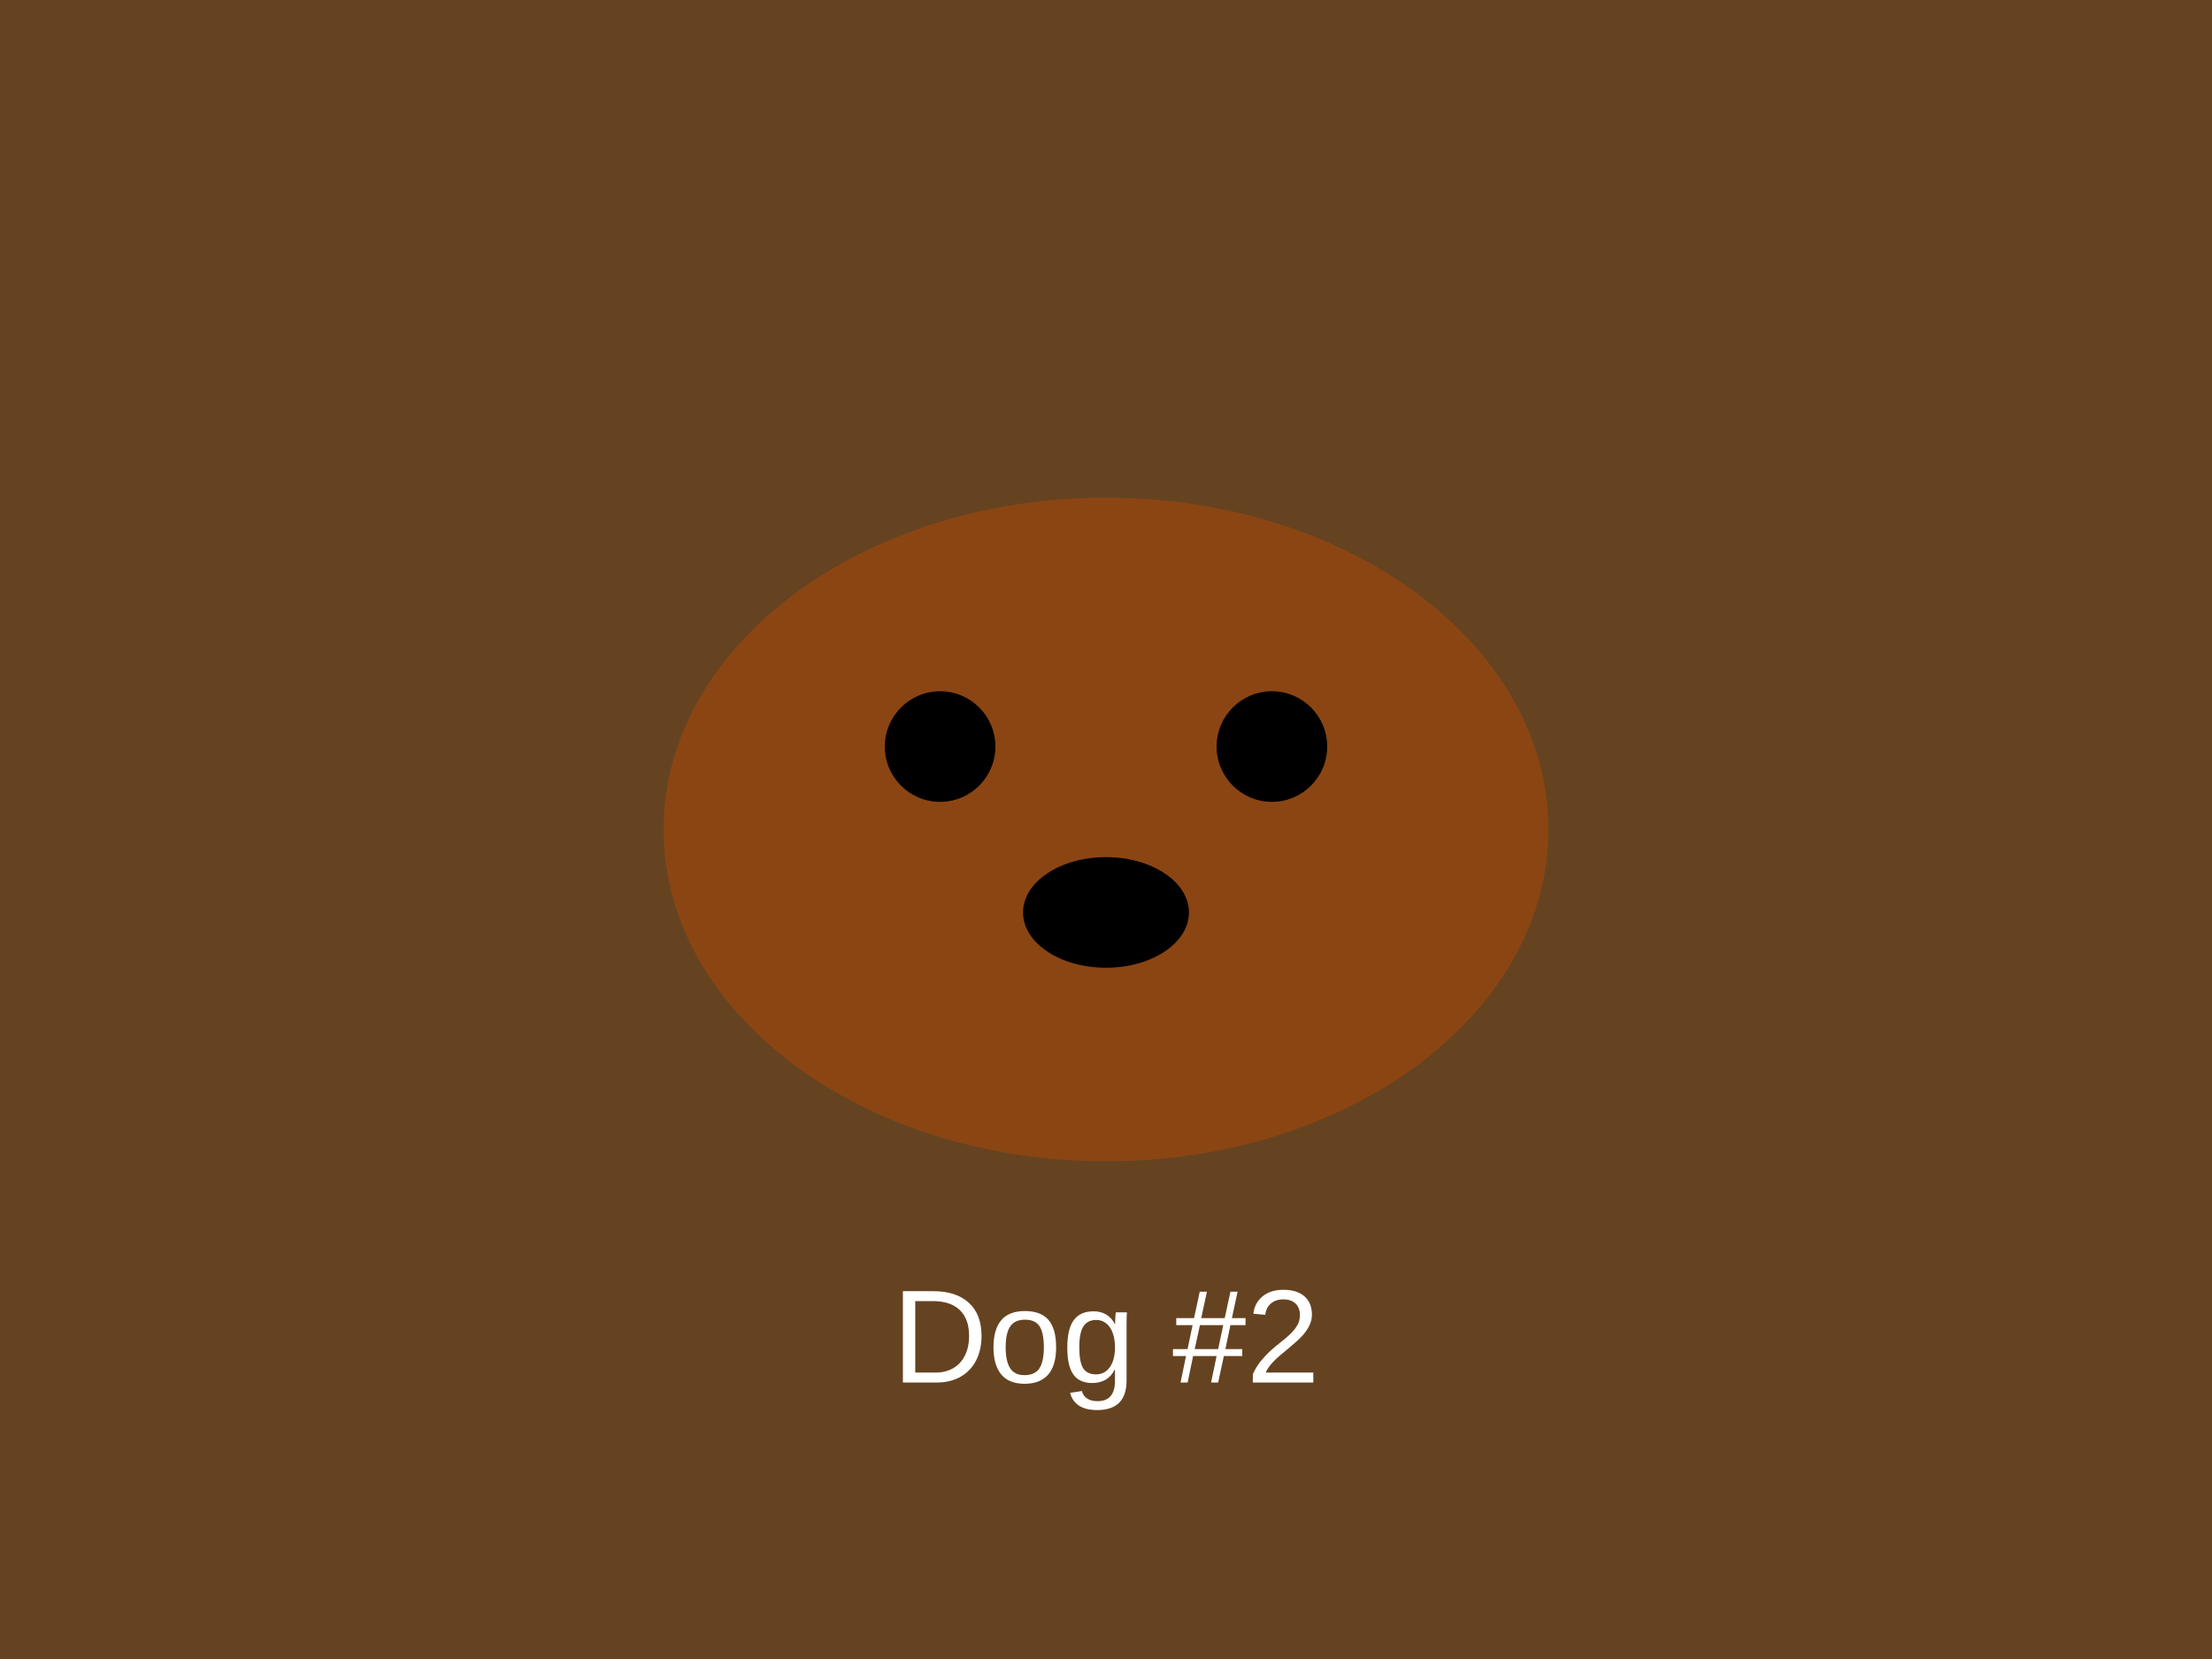
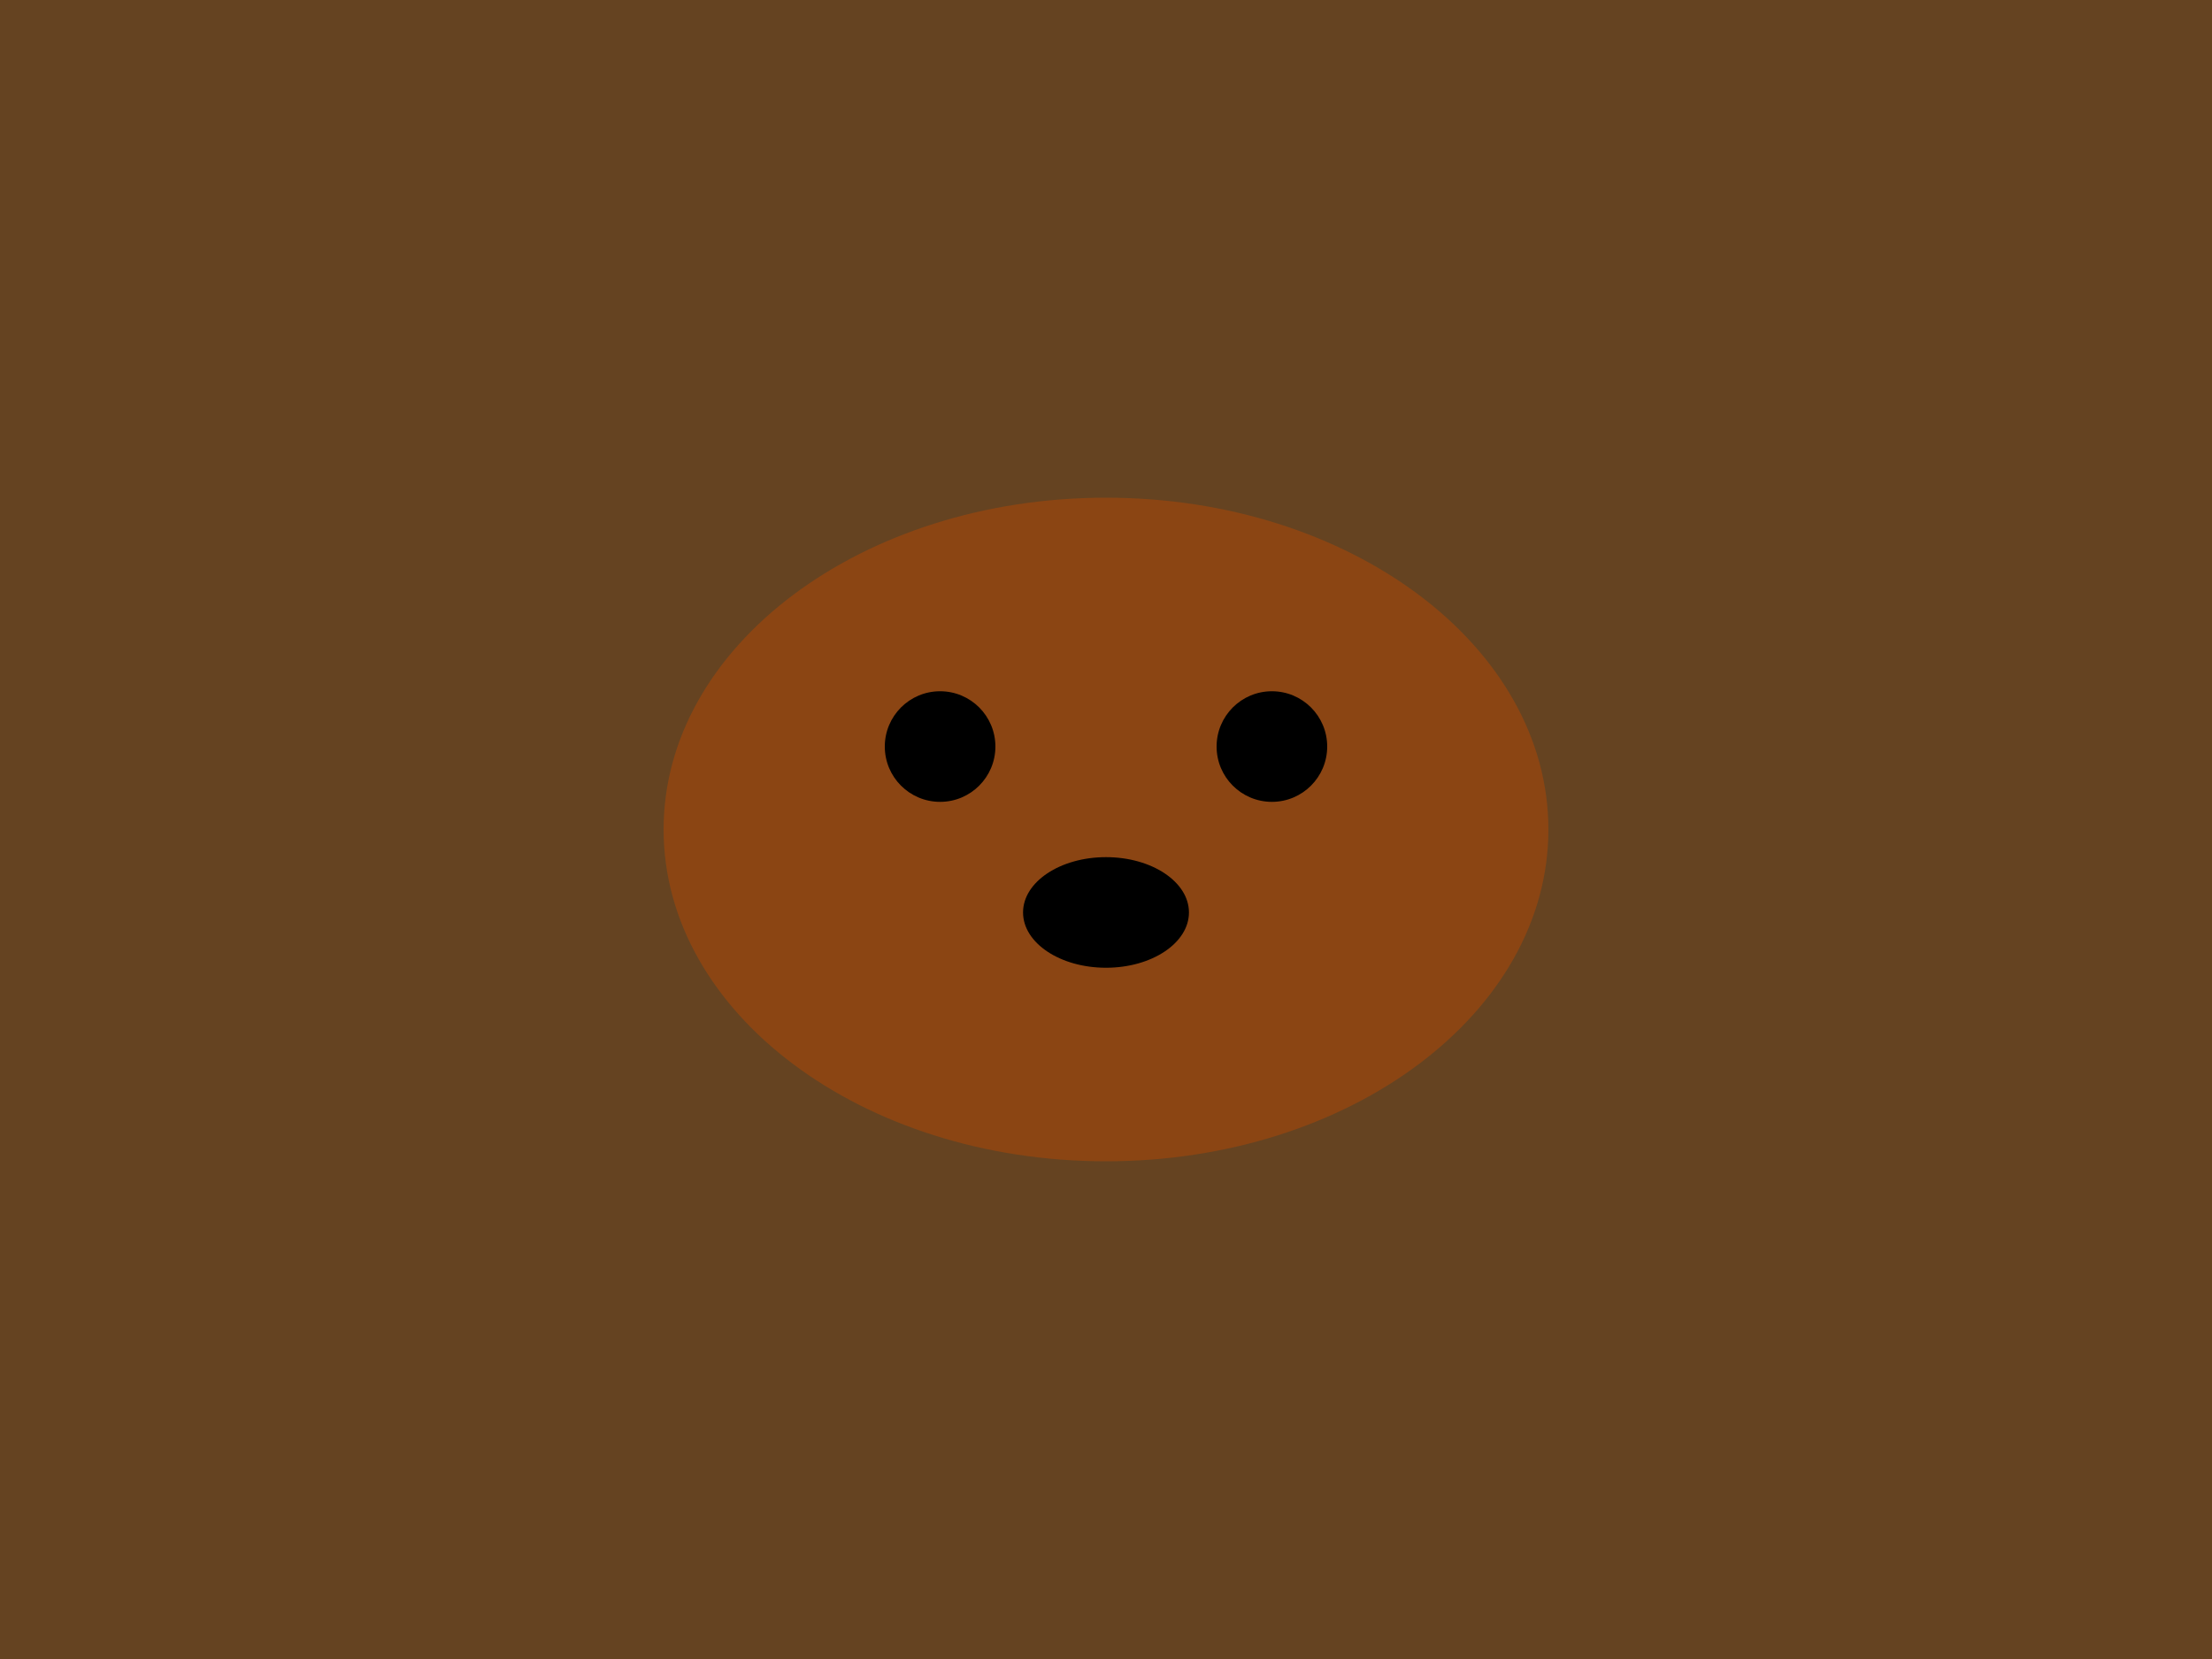
<svg xmlns="http://www.w3.org/2000/svg" width="400" height="300" viewBox="0 0 400 300">
  <rect width="400" height="300" fill="#654321" />
  <ellipse cx="200" cy="150" rx="80" ry="60" fill="#8B4513" />
  <circle cx="170" cy="135" r="10" fill="#000" />
  <circle cx="230" cy="135" r="10" fill="#000" />
  <ellipse cx="200" cy="165" rx="15" ry="10" fill="#000" />
-   <text x="200" y="250" font-family="Arial" font-size="24" fill="#FFF" text-anchor="middle">Dog #2</text>
</svg>
